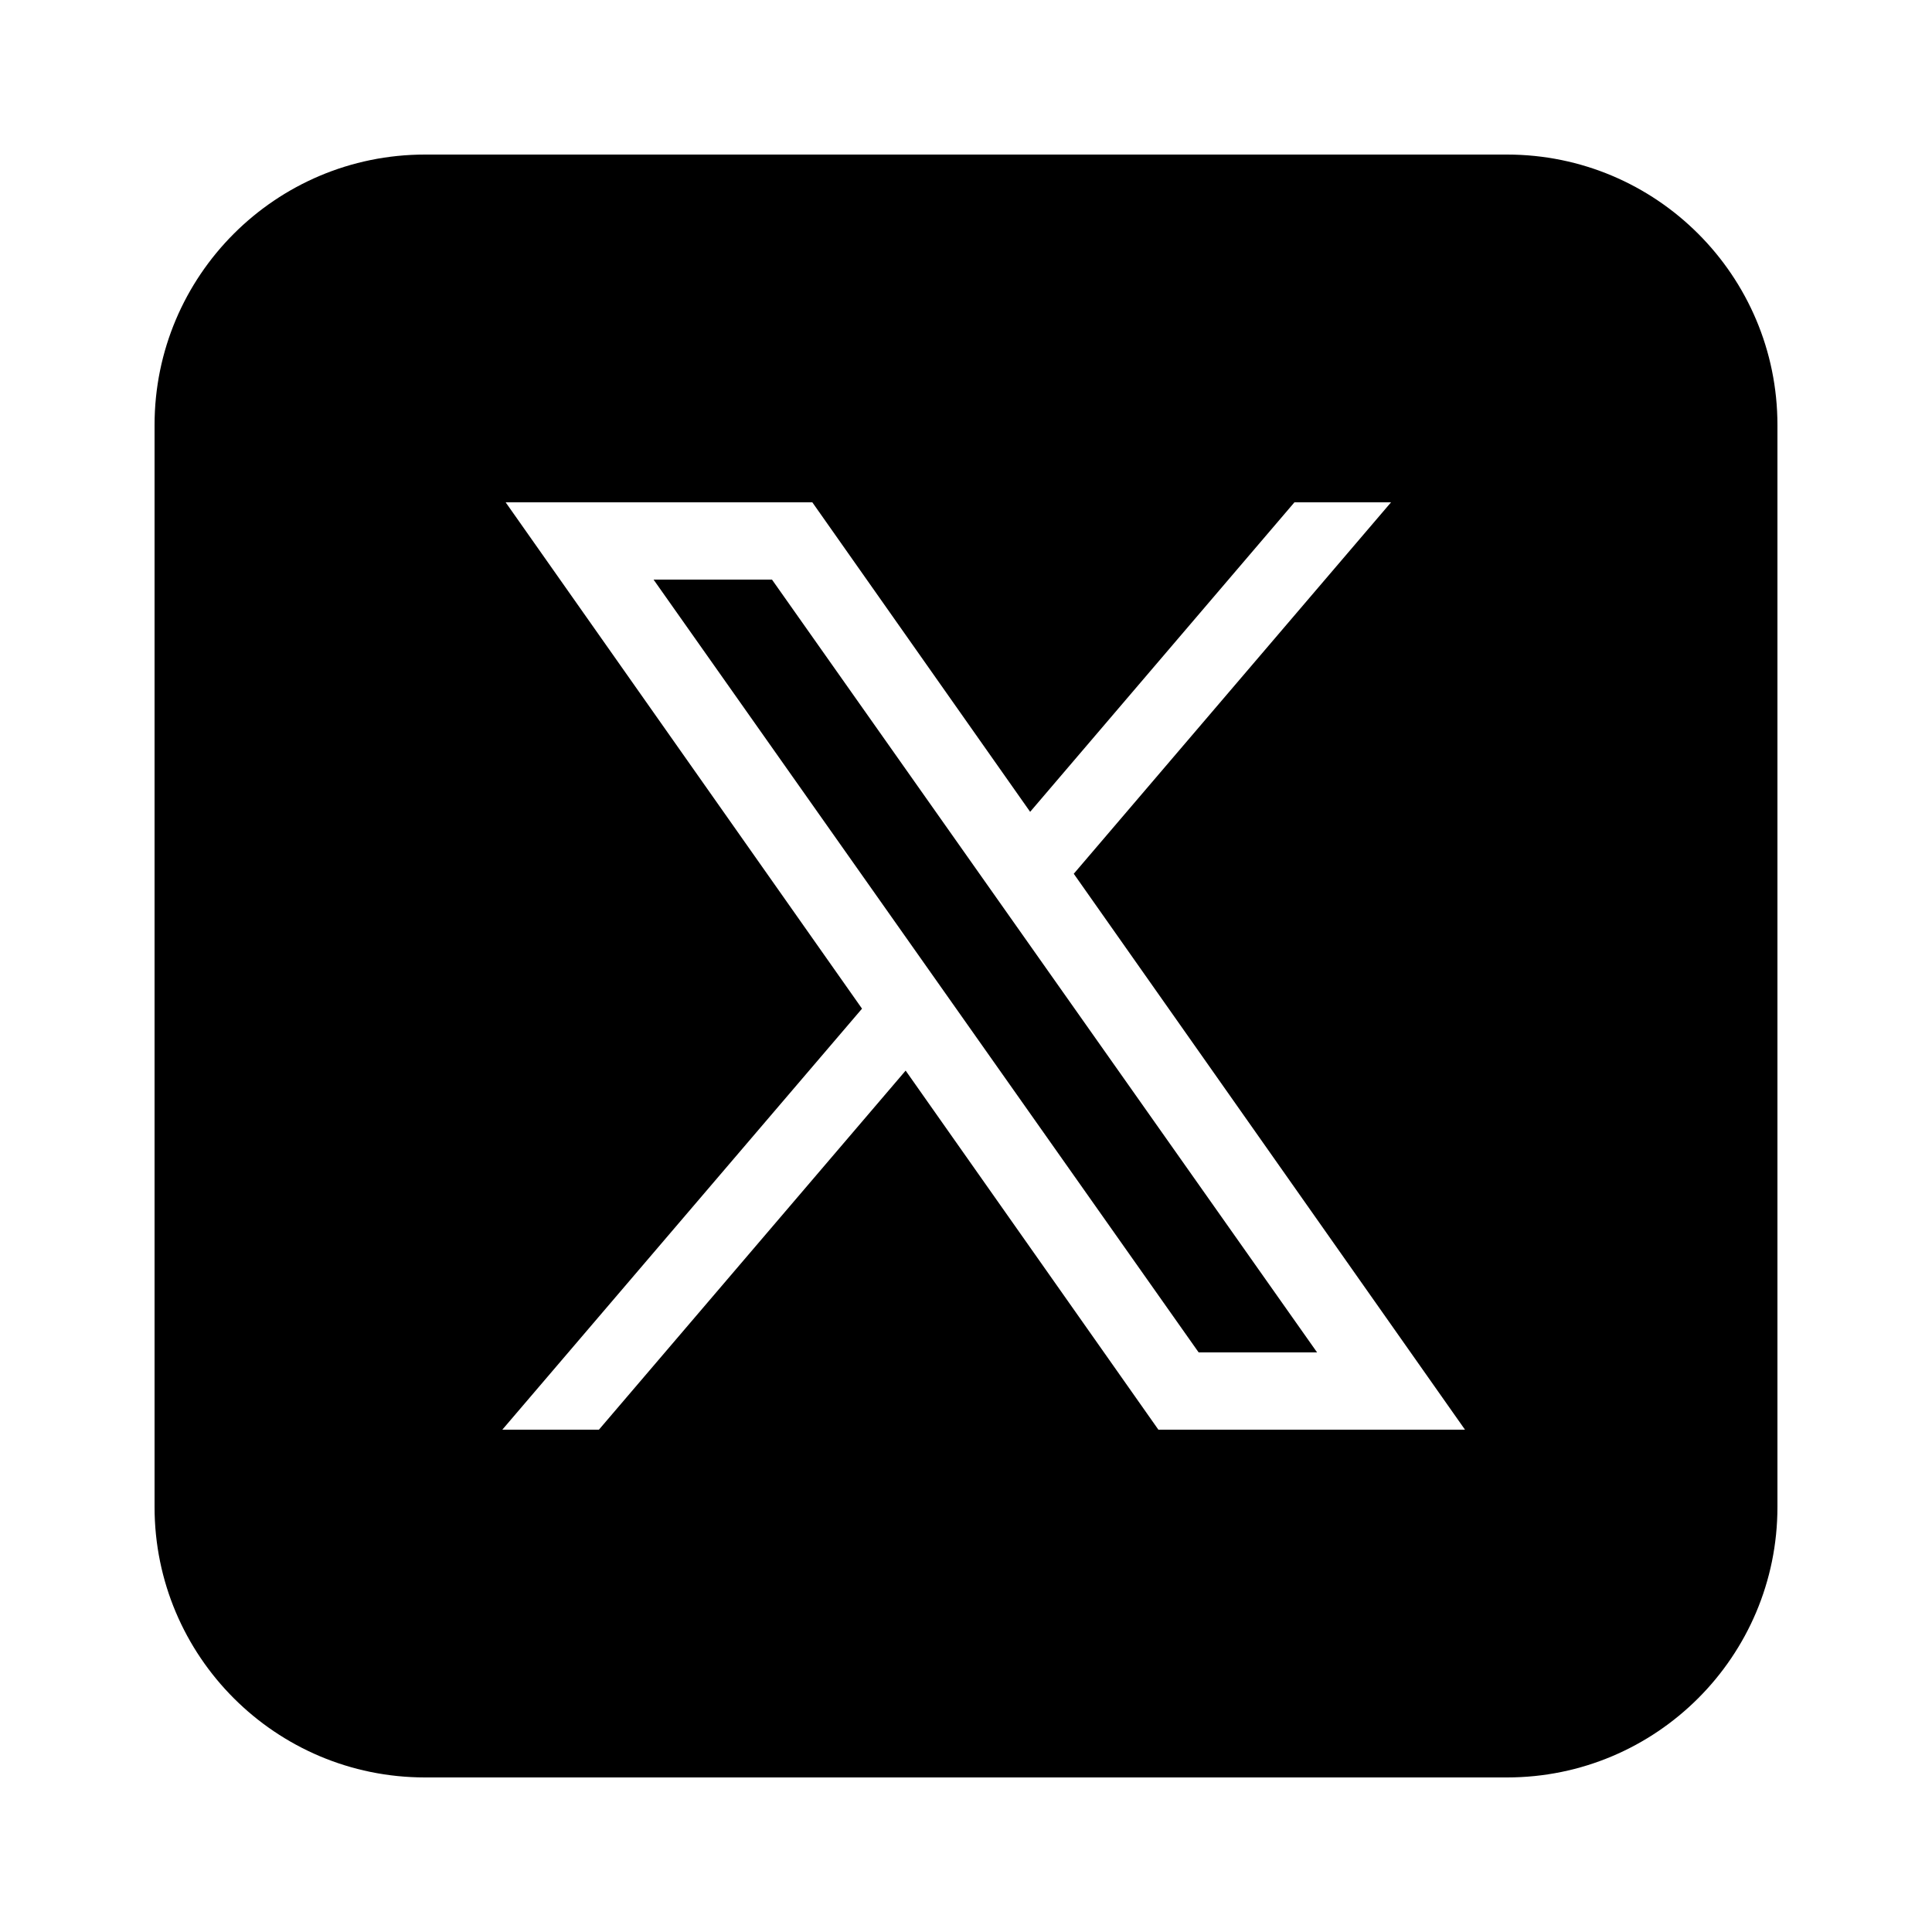
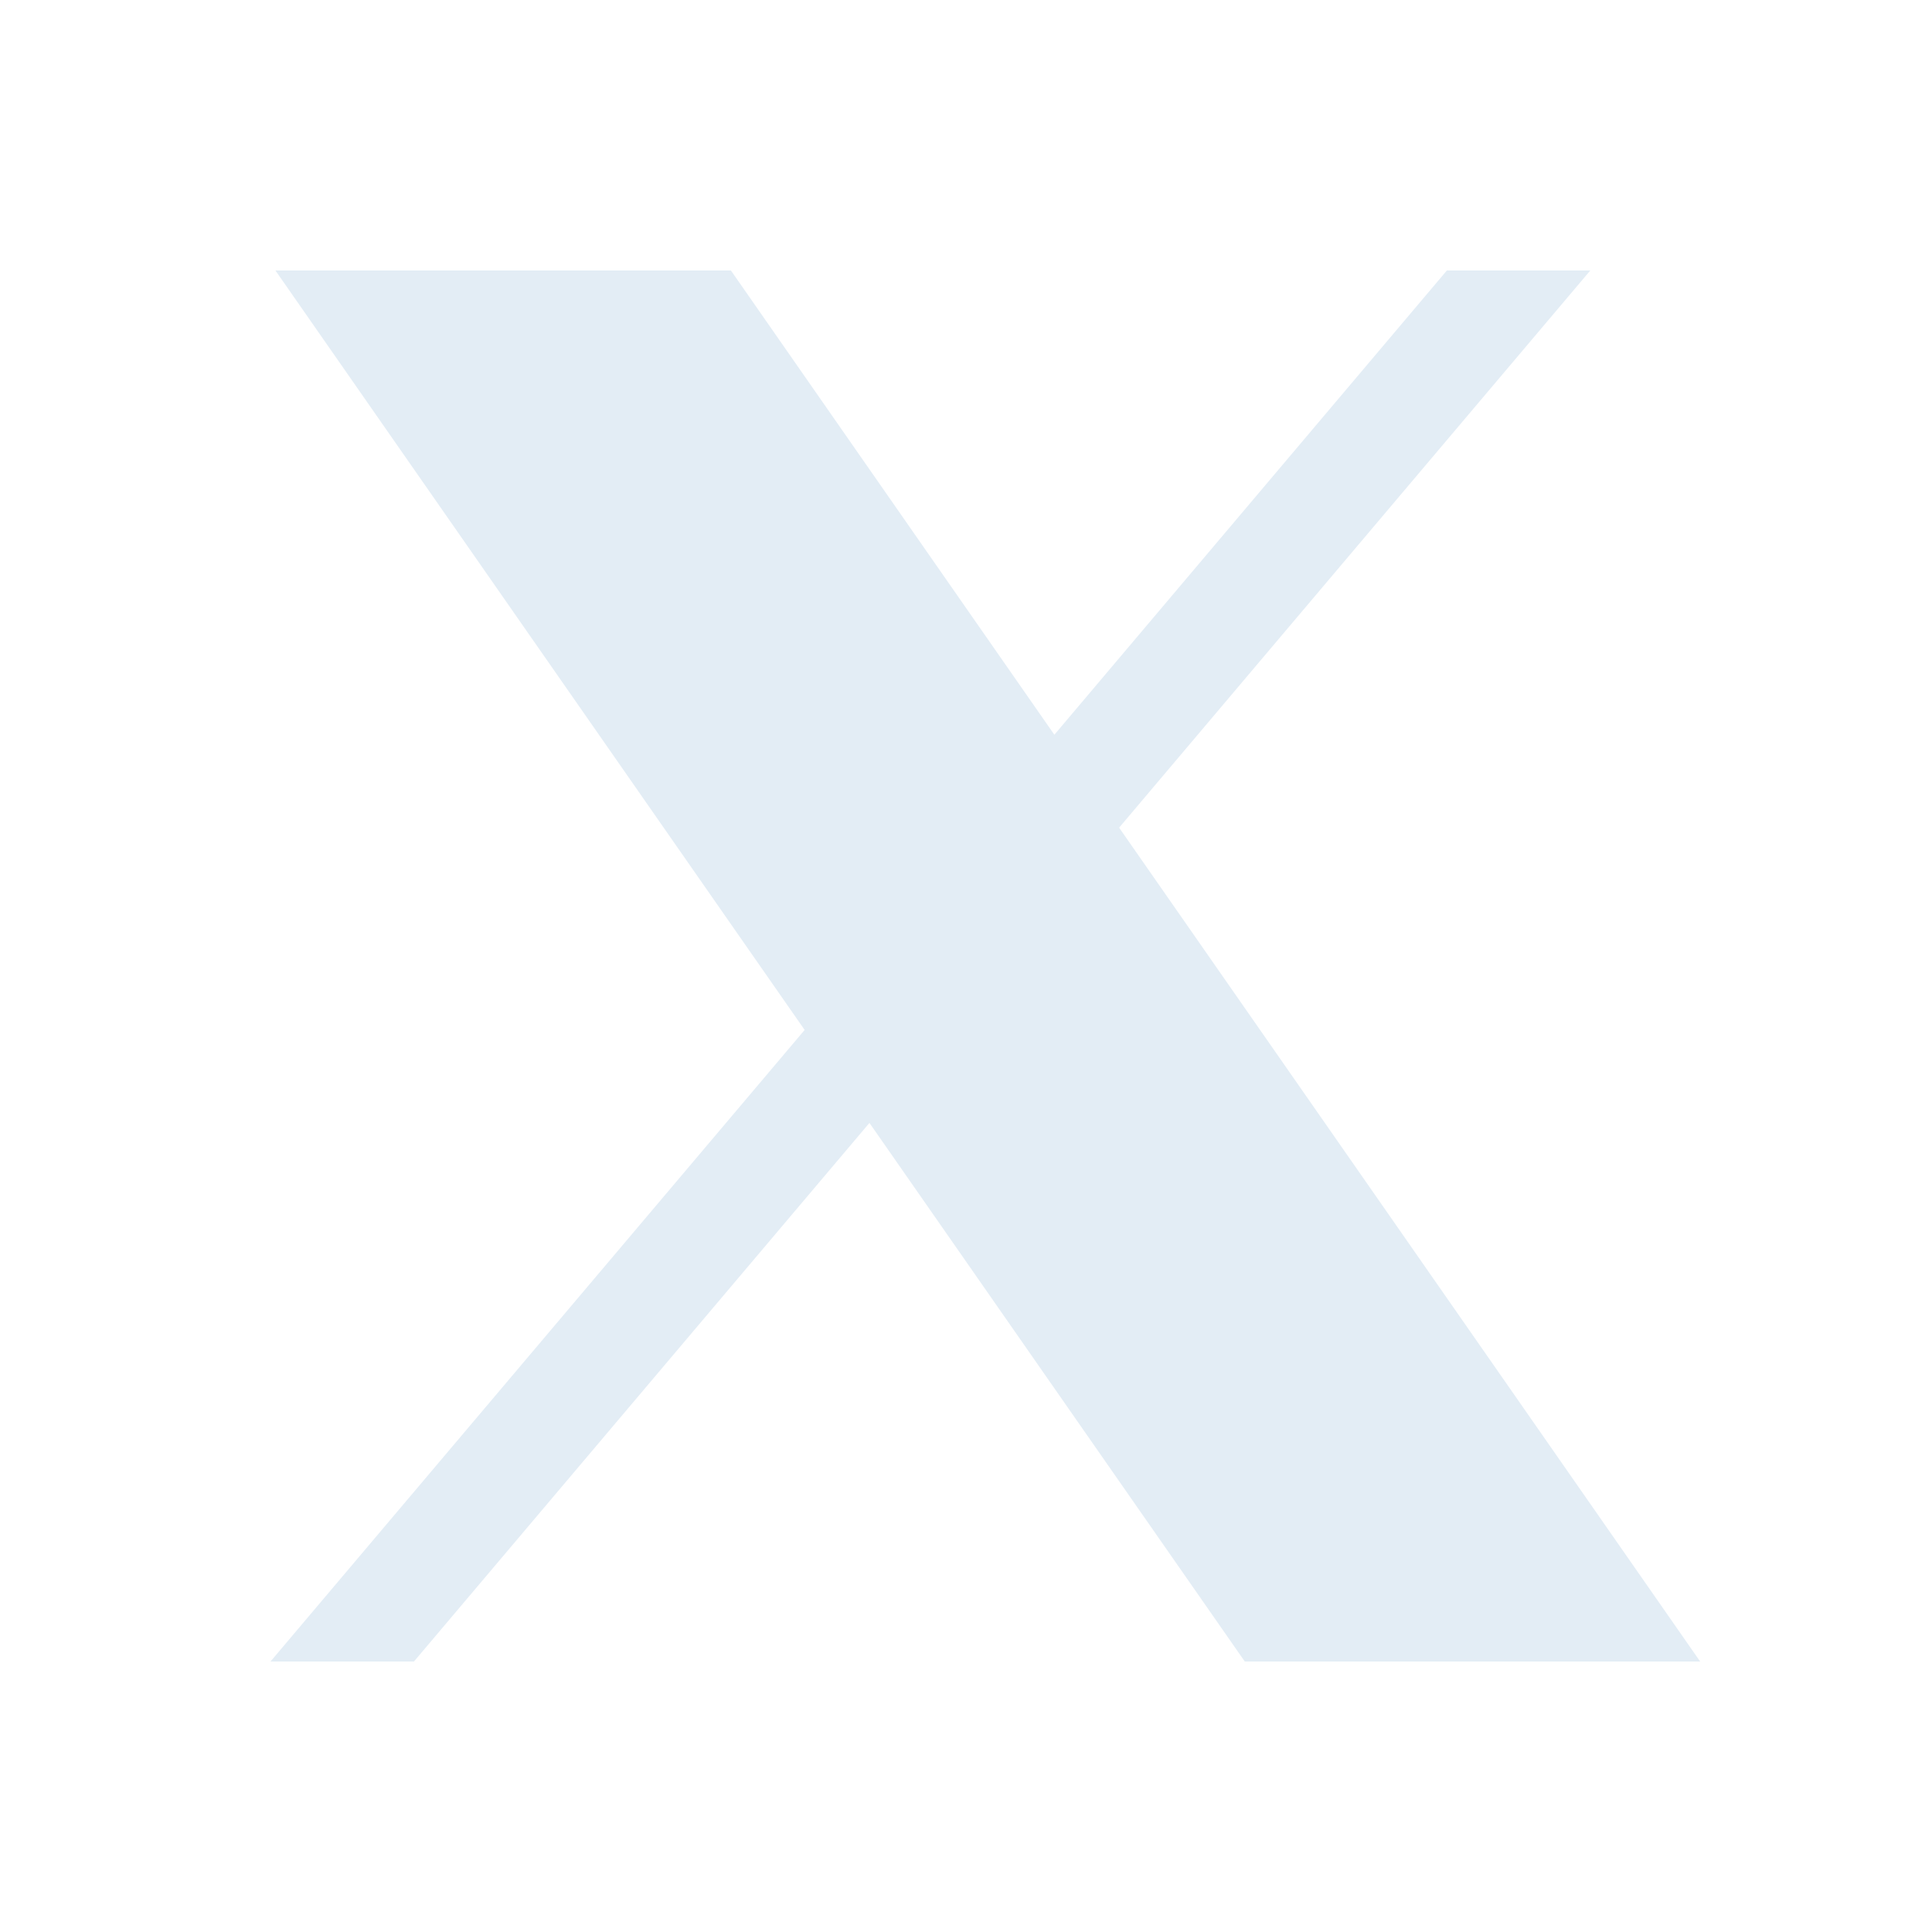
- <svg xmlns="http://www.w3.org/2000/svg" viewBox="0 0 50 50" width="50px" height="50px">
-   <path d="M 11 4 C 7.134 4 4 7.134 4 11 L 4 39 C 4 42.866 7.134 46 11 46 L 39 46 C 42.866 46 46 42.866 46 39 L 46 11 C 46 7.134 42.866 4 39 4 L 11 4 z M 13.086 13 L 21.023 13 L 26.66 21.01 L 33.5 13 L 36 13 L 27.789 22.613 L 37.914 37 L 29.979 37 L 23.438 27.707 L 15.5 37 L 13 37 L 22.309 26.104 L 13.086 13 z M 16.914 15 L 31.021 35 L 34.086 35 L 19.979 15 L 16.914 15 z" />
+ <svg xmlns="http://www.w3.org/2000/svg" width="50" height="50" viewBox="0 0 50 50" fill="none">
+   <path d="M18.916 7H7.128L20.824 26.655L7 43H10.713L22.501 29.061L32.215 43H44L28.963 21.42L41.157 7H37.445L27.287 19.015L18.916 7Z" fill="#E3EDF5" />
</svg>
